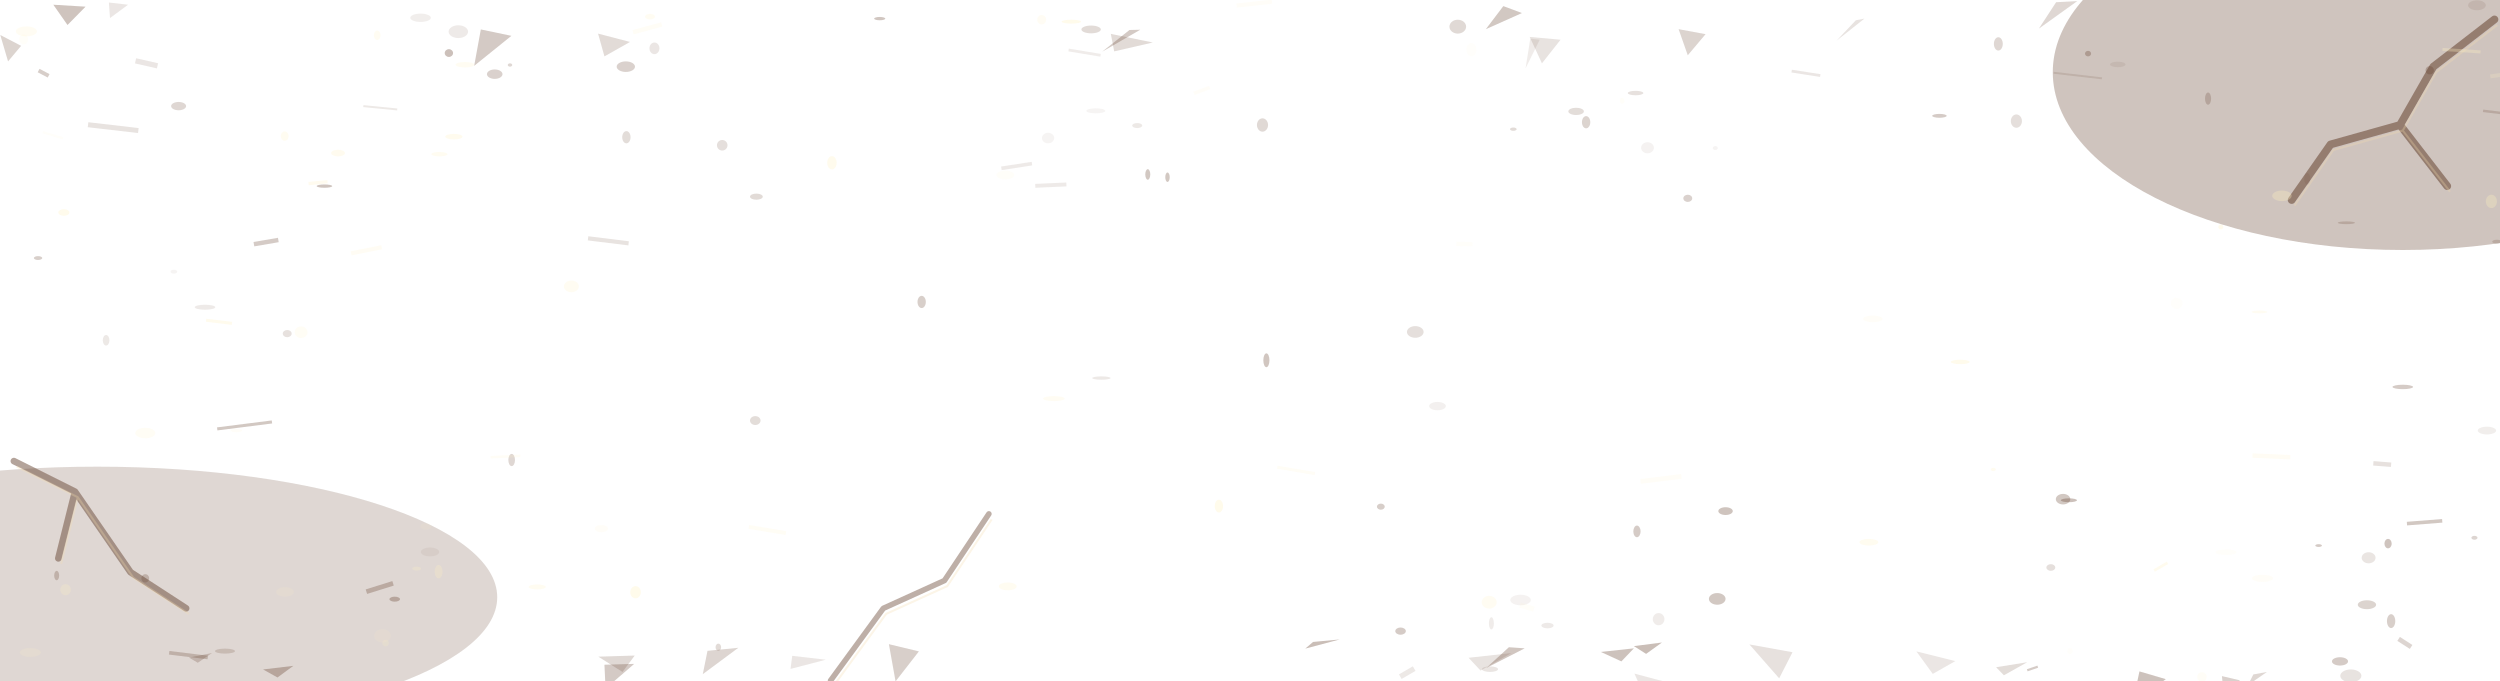
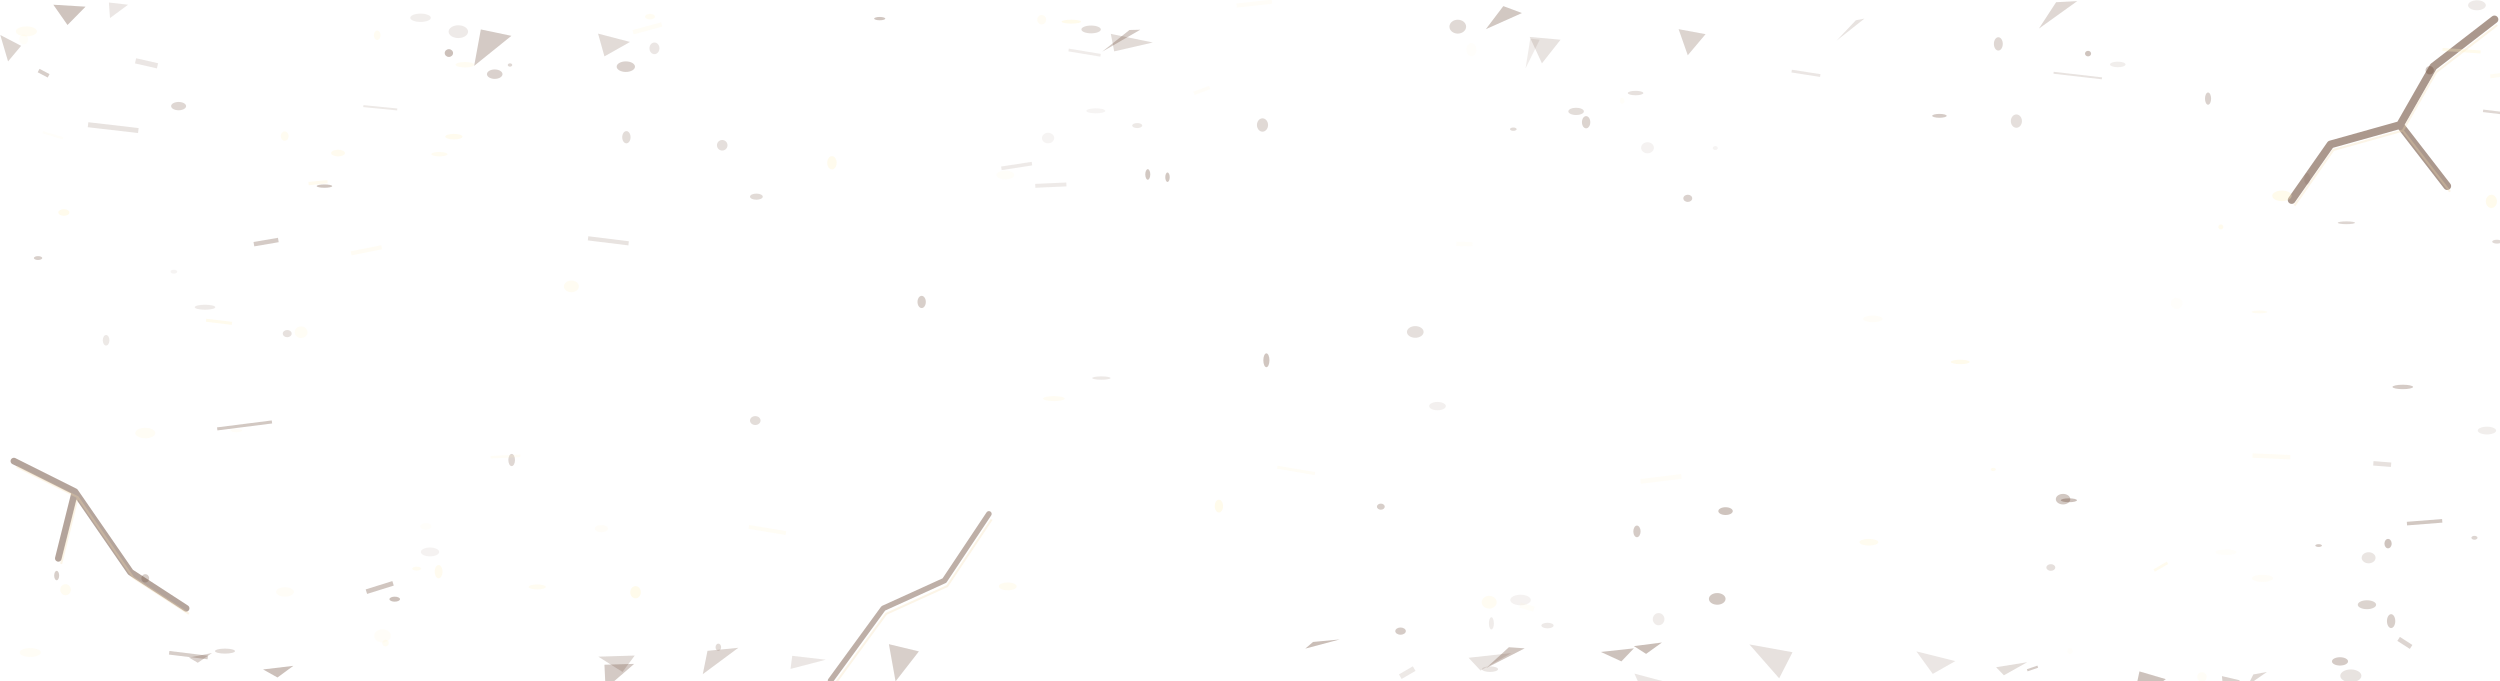
<svg xmlns="http://www.w3.org/2000/svg" width="900" height="245" viewBox="0 0 900 245" preserveAspectRatio="none">
  <g>
-     <ellipse cx="865" cy="26" rx="126" ry="64" fill="#63402d" opacity="0.31" />
-     <ellipse cx="35" cy="215" rx="144" ry="47" fill="#63402d" opacity="0.21" />
    <path d="M898 7 L876 24 L864 45 L839 52 L825 72 M864 45 L881 67" fill="none" stroke="#63402d" stroke-width="2.8" stroke-linejoin="round" stroke-linecap="round" opacity="0.54" />
    <path d="M898 7 L876 24 L864 45 L839 52 L825 72 M864 45 L881 67" fill="none" stroke="#f4dbae" stroke-width=".75" opacity=".29" transform="translate(1 2)" />
    <path d="M5 166 L27 177 L47 206 L67 219 M27 177 L21 201" fill="none" stroke="#63402d" stroke-width="2.4" stroke-linejoin="round" stroke-linecap="round" opacity="0.48" />
    <path d="M5 166 L27 177 L47 206 L67 219 M27 177 L21 201" fill="none" stroke="#f4dbae" stroke-width=".75" opacity=".29" transform="translate(1 2)" />
    <path d="M299 245 L318 219 L340 209 L356 185" fill="none" stroke="#63402d" stroke-width="2.0" stroke-linejoin="round" stroke-linecap="round" opacity="0.42" />
    <path d="M299 245 L318 219 L340 209 L356 185" fill="none" stroke="#f4dbae" stroke-width=".75" opacity=".29" transform="translate(1 2)" />
  </g>
  <g>
    <path d="M472.7 231.1 l9.6 -0.9 l-12.4 3.3Z" fill="#63402d" opacity="0.34" />
    <path d="M604.3 10.5 l9.7 1.8 l-6.4 7.6Z" fill="#63402d" opacity="0.23" />
    <path d="M550.9 13.9 l3.4 0.4 l-5.1 10.3Z" fill="#63402d" opacity="0.10" />
    <path d="M399.9 12.2 l15.1 3.1 l-13.9 3.2Z" fill="#63402d" opacity="0.19" />
    <path d="M0.1 12.6 l7.5 3.9 l-4.7 5.6Z" fill="#63402d" opacity="0.23" />
    <path d="M320.0 231.9 l10.8 2.6 l-8.4 10.8Z" fill="#63402d" opacity="0.25" />
    <path d="M588.4 242.5 l12.8 3.4 l-9.9 3.1Z" fill="#63402d" opacity="0.13" />
    <path d="M215.3 12.1 l11.5 3.0 l-9.2 5.2Z" fill="#63402d" opacity="0.19" />
    <path d="M94.7 241.0 l10.9 -1.3 l-5.7 4.2Z" fill="#63402d" opacity="0.33" />
    <path d="M588.2 232.6 l10.1 -1.3 l-5.7 4.1Z" fill="#63402d" opacity="0.34" />
    <path d="M689.9 234.5 l14.0 3.5 l-8.1 4.6Z" fill="#63402d" opacity="0.13" />
    <path d="M173.1 10.6 l11.0 2.3 l-13.4 10.8Z" fill="#63402d" opacity="0.28" />
    <path d="M217.6 239.3 l10.7 -0.3 l-10.3 8.9Z" fill="#63402d" opacity="0.28" />
    <path d="M718.6 240.2 l11.2 -1.8 l-8.4 4.7Z" fill="#63402d" opacity="0.18" />
    <path d="M576.3 234.7 l11.9 -1.3 l-4.5 4.7Z" fill="#63402d" opacity="0.32" />
    <path d="M68.0 236.7 l8.3 -1.6 l-5.1 3.5Z" fill="#63402d" opacity="0.24" />
    <path d="M799.9 243.4 l6.4 1.5 l-5.4 9.5Z" fill="#63402d" opacity="0.24" />
    <path d="M541.2 2.2 l6.7 2.5 l-13.0 5.8Z" fill="#63402d" opacity="0.29" />
    <path d="M39.2 0.9 l6.9 0.8 l-6.5 4.8Z" fill="#63402d" opacity="0.13" />
    <path d="M215.4 236.4 l13.1 -0.4 l-4.4 5.9Z" fill="#63402d" opacity="0.20" />
    <path d="M543.2 233.0 l5.7 0.4 l-13.9 7.1Z" fill="#63402d" opacity="0.30" />
    <path d="M406.6 10.8 l3.9 -0.1 l-13.7 7.9Z" fill="#63402d" opacity="0.28" />
    <path d="M740.2 0.8 l7.6 -0.4 l-13.8 9.9Z" fill="#63402d" opacity="0.21" />
    <path d="M550.7 13.3 l11.1 1.0 l-6.7 8.5Z" fill="#63402d" opacity="0.15" />
    <path d="M19.2 1.7 l11.6 0.7 l-6.5 6.6Z" fill="#63402d" opacity="0.31" />
    <path d="M285.2 236.1 l12.1 1.4 l-12.7 3.3Z" fill="#63402d" opacity="0.13" />
    <path d="M811.2 242.8 l4.9 -0.9 l-6.8 4.7Z" fill="#63402d" opacity="0.21" />
    <path d="M629.8 232.0 l15.5 2.8 l-4.8 9.4Z" fill="#63402d" opacity="0.16" />
    <path d="M770.2 241.7 l9.5 2.8 l-11.9 8.5Z" fill="#63402d" opacity="0.32" />
    <path d="M668.1 7.3 l3.1 -0.6 l-10.0 7.9Z" fill="#63402d" opacity="0.15" />
    <path d="M254.7 234.3 l11.1 -1.1 l-12.8 9.5Z" fill="#63402d" opacity="0.22" />
    <path d="M528.7 236.8 l15.4 -1.7 l-11.1 6.3Z" fill="#63402d" opacity="0.15" />
  </g>
  <g>
    <ellipse cx="860.8" cy="223.6" rx="1.5" ry="2.5" fill="#63402d" opacity="0.25" />
    <ellipse cx="536.1" cy="216.8" rx="2.7" ry="2.3" fill="#fff1c0" opacity="0.21" />
    <ellipse cx="719.4" cy="15.8" rx="1.6" ry="2.4" fill="#63402d" opacity="0.21" />
    <ellipse cx="137.7" cy="228.9" rx="3.0" ry="2.4" fill="#fff1c0" opacity="0.11" />
    <ellipse cx="859.7" cy="195.7" rx="1.3" ry="1.7" fill="#63402d" opacity="0.31" />
    <ellipse cx="834.7" cy="196.4" rx="1.2" ry="0.5" fill="#63402d" opacity="0.28" />
    <ellipse cx="409.4" cy="45.2" rx="1.8" ry="0.9" fill="#63402d" opacity="0.12" />
    <ellipse cx="13.7" cy="92.9" rx="1.5" ry="0.7" fill="#63402d" opacity="0.25" />
    <ellipse cx="738.3" cy="204.3" rx="1.6" ry="1.2" fill="#63402d" opacity="0.17" />
    <ellipse cx="698.2" cy="41.7" rx="2.6" ry="0.7" fill="#63402d" opacity="0.27" />
    <ellipse cx="142.1" cy="215.7" rx="1.9" ry="0.9" fill="#63402d" opacity="0.33" />
    <ellipse cx="607.6" cy="71.4" rx="1.6" ry="1.3" fill="#63402d" opacity="0.24" />
    <ellipse cx="62.6" cy="97.8" rx="1.2" ry="0.7" fill="#63402d" opacity="0.06" />
    <ellipse cx="362.8" cy="211.1" rx="3.2" ry="1.4" fill="#fff1c0" opacity="0.23" />
    <ellipse cx="842.4" cy="238.1" rx="2.9" ry="1.5" fill="#63402d" opacity="0.27" />
    <ellipse cx="331.8" cy="108.7" rx="1.5" ry="2.2" fill="#63402d" opacity="0.25" />
    <ellipse cx="38.2" cy="122.5" rx="1.2" ry="1.9" fill="#63402d" opacity="0.12" />
    <ellipse cx="705.7" cy="130.3" rx="3.4" ry="0.8" fill="#fff1c0" opacity="0.30" />
    <ellipse cx="844.7" cy="80.2" rx="3.1" ry="0.5" fill="#63402d" opacity="0.22" />
    <ellipse cx="725.9" cy="43.6" rx="2.0" ry="2.4" fill="#63402d" opacity="0.17" />
    <ellipse cx="216.5" cy="190.3" rx="2.4" ry="1.3" fill="#fff1c0" opacity="0.11" />
    <ellipse cx="150.0" cy="204.7" rx="1.6" ry="0.7" fill="#fff1c0" opacity="0.22" />
    <ellipse cx="557.1" cy="225.2" rx="2.2" ry="1.0" fill="#63402d" opacity="0.11" />
    <ellipse cx="154.8" cy="198.7" rx="3.3" ry="1.6" fill="#63402d" opacity="0.07" />
    <ellipse cx="234.0" cy="6.0" rx="1.8" ry="1.0" fill="#fff1c0" opacity="0.20" />
    <ellipse cx="792.7" cy="243.7" rx="1.7" ry="1.7" fill="#fff1c0" opacity="0.13" />
    <ellipse cx="193.4" cy="211.3" rx="3.1" ry="0.9" fill="#fff1c0" opacity="0.23" />
    <ellipse cx="420.3" cy="63.8" rx="0.8" ry="1.7" fill="#63402d" opacity="0.29" />
    <ellipse cx="544.8" cy="46.5" rx="1.2" ry="0.6" fill="#63402d" opacity="0.19" />
    <ellipse cx="23.6" cy="212.3" rx="1.9" ry="2.0" fill="#fff1c0" opacity="0.23" />
    <ellipse cx="102.5" cy="49.0" rx="1.4" ry="1.7" fill="#fff1c0" opacity="0.22" />
    <ellipse cx="751.7" cy="19.3" rx="1.1" ry="1.0" fill="#63402d" opacity="0.31" />
    <ellipse cx="744.8" cy="180.1" rx="2.9" ry="0.7" fill="#63402d" opacity="0.33" />
    <ellipse cx="116.8" cy="67.0" rx="2.8" ry="0.6" fill="#63402d" opacity="0.31" />
    <ellipse cx="64.3" cy="38.2" rx="2.7" ry="1.5" fill="#63402d" opacity="0.21" />
    <ellipse cx="183.6" cy="23.4" rx="0.8" ry="0.6" fill="#63402d" opacity="0.21" />
    <ellipse cx="593.1" cy="53.2" rx="2.3" ry="2.0" fill="#63402d" opacity="0.07" />
    <ellipse cx="161.6" cy="19.1" rx="1.5" ry="1.4" fill="#63402d" opacity="0.33" />
    <ellipse cx="852.7" cy="200.8" rx="2.5" ry="2.0" fill="#63402d" opacity="0.14" />
    <ellipse cx="272.3" cy="70.8" rx="2.3" ry="1.1" fill="#63402d" opacity="0.19" />
    <ellipse cx="375.0" cy="7.1" rx="1.6" ry="1.7" fill="#fff1c0" opacity="0.18" />
    <ellipse cx="517.5" cy="146.2" rx="3.0" ry="1.5" fill="#63402d" opacity="0.08" />
    <ellipse cx="205.7" cy="103.1" rx="2.7" ry="2.1" fill="#fff1c0" opacity="0.21" />
    <ellipse cx="394.5" cy="39.9" rx="3.4" ry="0.9" fill="#63402d" opacity="0.06" />
    <ellipse cx="153.3" cy="189.5" rx="2.0" ry="1.2" fill="#fff1c0" opacity="0.08" />
    <ellipse cx="794.9" cy="35.5" rx="1.1" ry="2.2" fill="#63402d" opacity="0.24" />
    <ellipse cx="509.5" cy="119.5" rx="3.0" ry="2.1" fill="#63402d" opacity="0.17" />
    <ellipse cx="260.0" cy="52.3" rx="1.9" ry="1.9" fill="#63402d" opacity="0.17" />
    <ellipse cx="821.5" cy="70.5" rx="3.5" ry="1.9" fill="#fff1c0" opacity="0.31" />
    <ellipse cx="814.5" cy="208.2" rx="3.8" ry="1.3" fill="#fff1c0" opacity="0.11" />
    <ellipse cx="567.4" cy="40.1" rx="2.8" ry="1.3" fill="#63402d" opacity="0.18" />
    <ellipse cx="52.3" cy="208.2" rx="1.4" ry="1.5" fill="#63402d" opacity="0.26" />
    <ellipse cx="165.0" cy="11.4" rx="3.5" ry="2.3" fill="#63402d" opacity="0.11" />
    <ellipse cx="529.7" cy="17.9" rx="1.8" ry="2.4" fill="#fff1c0" opacity="0.07" />
    <ellipse cx="228.8" cy="213.2" rx="1.9" ry="2.2" fill="#fff1c0" opacity="0.32" />
    <ellipse cx="504.2" cy="227.2" rx="1.9" ry="1.3" fill="#63402d" opacity="0.27" />
    <ellipse cx="896.9" cy="72.5" rx="2.0" ry="2.4" fill="#fff1c0" opacity="0.30" />
    <ellipse cx="23.0" cy="76.5" rx="2.0" ry="1.2" fill="#fff1c0" opacity="0.30" />
    <ellipse cx="258.6" cy="233.0" rx="1.0" ry="1.3" fill="#63402d" opacity="0.19" />
    <ellipse cx="178.1" cy="26.7" rx="2.8" ry="1.7" fill="#63402d" opacity="0.24" />
    <ellipse cx="742.7" cy="179.7" rx="2.6" ry="1.9" fill="#63402d" opacity="0.29" />
    <ellipse cx="20.4" cy="207.2" rx="0.9" ry="1.7" fill="#63402d" opacity="0.25" />
    <ellipse cx="547.4" cy="216.0" rx="3.7" ry="1.9" fill="#63402d" opacity="0.07" />
    <ellipse cx="157.9" cy="205.8" rx="1.4" ry="2.4" fill="#fff1c0" opacity="0.26" />
    <ellipse cx="377.3" cy="49.7" rx="2.2" ry="1.9" fill="#63402d" opacity="0.06" />
    <ellipse cx="895.3" cy="155.0" rx="3.3" ry="1.4" fill="#63402d" opacity="0.09" />
    <ellipse cx="674.2" cy="114.8" rx="3.5" ry="1.2" fill="#fff1c0" opacity="0.12" />
    <ellipse cx="813.4" cy="112.3" rx="2.8" ry="0.5" fill="#fff1c0" opacity="0.21" />
    <ellipse cx="762.4" cy="23.2" rx="2.8" ry="1.0" fill="#63402d" opacity="0.09" />
    <ellipse cx="108.4" cy="119.6" rx="2.3" ry="2.1" fill="#fff1c0" opacity="0.16" />
    <ellipse cx="163.4" cy="49.2" rx="3.1" ry="1.0" fill="#fff1c0" opacity="0.27" />
    <ellipse cx="167.4" cy="23.3" rx="3.4" ry="1.0" fill="#fff1c0" opacity="0.20" />
    <ellipse cx="865.0" cy="139.3" rx="3.7" ry="0.8" fill="#63402d" opacity="0.27" />
    <ellipse cx="874.7" cy="25.3" rx="1.5" ry="1.5" fill="#63402d" opacity="0.31" />
    <ellipse cx="271.9" cy="151.4" rx="1.9" ry="1.6" fill="#63402d" opacity="0.18" />
    <ellipse cx="102.6" cy="213.1" rx="3.2" ry="1.7" fill="#fff1c0" opacity="0.13" />
    <ellipse cx="8.5" cy="14.2" rx="1.6" ry="1.8" fill="#fff1c0" opacity="0.09" />
    <ellipse cx="455.9" cy="129.7" rx="1.1" ry="2.5" fill="#63402d" opacity="0.30" />
    <ellipse cx="589.3" cy="191.3" rx="1.3" ry="2.1" fill="#63402d" opacity="0.27" />
    <ellipse cx="898.9" cy="87.0" rx="1.7" ry="0.7" fill="#63402d" opacity="0.20" />
    <ellipse cx="85.1" cy="155.0" rx="2.1" ry="0.6" fill="#fff1c0" opacity="0.11" />
    <ellipse cx="801.4" cy="198.8" rx="3.8" ry="1.0" fill="#fff1c0" opacity="0.08" />
    <ellipse cx="73.8" cy="110.6" rx="3.7" ry="0.9" fill="#63402d" opacity="0.11" />
    <ellipse cx="121.7" cy="55.1" rx="2.5" ry="1.2" fill="#fff1c0" opacity="0.25" />
    <ellipse cx="299.5" cy="58.6" rx="1.7" ry="2.4" fill="#fff1c0" opacity="0.28" />
    <ellipse cx="138.8" cy="231.5" rx="1.2" ry="1.2" fill="#fff1c0" opacity="0.17" />
    <ellipse cx="103.4" cy="120.1" rx="1.6" ry="1.3" fill="#63402d" opacity="0.16" />
    <ellipse cx="588.8" cy="33.5" rx="2.8" ry="0.8" fill="#63402d" opacity="0.16" />
    <ellipse cx="151.4" cy="6.4" rx="3.7" ry="1.5" fill="#63402d" opacity="0.09" />
    <ellipse cx="438.8" cy="182.2" rx="1.5" ry="2.3" fill="#fff1c0" opacity="0.31" />
    <ellipse cx="497.1" cy="182.4" rx="1.4" ry="1.1" fill="#63402d" opacity="0.26" />
    <ellipse cx="852.1" cy="217.7" rx="3.3" ry="1.6" fill="#63402d" opacity="0.23" />
    <ellipse cx="571.0" cy="44.0" rx="1.5" ry="2.2" fill="#63402d" opacity="0.23" />
    <ellipse cx="830.6" cy="64.4" rx="1.1" ry="2.1" fill="#63402d" opacity="0.11" />
    <ellipse cx="745.2" cy="234.4" rx="1.0" ry="1.1" fill="#fff1c0" opacity="0.07" />
    <ellipse cx="225.5" cy="49.4" rx="1.5" ry="2.2" fill="#63402d" opacity="0.18" />
    <ellipse cx="316.7" cy="6.7" rx="2.0" ry="0.6" fill="#63402d" opacity="0.30" />
    <ellipse cx="158.2" cy="55.5" rx="2.9" ry="0.8" fill="#fff1c0" opacity="0.22" />
    <ellipse cx="81.0" cy="234.4" rx="3.6" ry="0.9" fill="#63402d" opacity="0.19" />
    <ellipse cx="536.4" cy="240.9" rx="2.9" ry="1.0" fill="#63402d" opacity="0.14" />
    <ellipse cx="225.3" cy="24.0" rx="3.3" ry="1.9" fill="#63402d" opacity="0.24" />
    <ellipse cx="385.7" cy="7.8" rx="3.5" ry="0.7" fill="#fff1c0" opacity="0.32" />
    <ellipse cx="799.5" cy="81.7" rx="0.9" ry="0.9" fill="#fff1c0" opacity="0.28" />
    <ellipse cx="717.6" cy="169.0" rx="0.9" ry="0.6" fill="#fff1c0" opacity="0.24" />
    <ellipse cx="891.7" cy="1.9" rx="3.2" ry="1.8" fill="#63402d" opacity="0.11" />
    <ellipse cx="413.2" cy="62.8" rx="0.9" ry="1.9" fill="#63402d" opacity="0.29" />
    <ellipse cx="617.5" cy="53.3" rx="0.9" ry="0.7" fill="#63402d" opacity="0.06" />
    <ellipse cx="584.0" cy="36.3" rx="0.8" ry="1.1" fill="#fff1c0" opacity="0.09" />
    <ellipse cx="396.5" cy="136.1" rx="3.3" ry="0.6" fill="#63402d" opacity="0.12" />
    <ellipse cx="846.3" cy="243.3" rx="3.8" ry="2.3" fill="#63402d" opacity="0.15" />
    <ellipse cx="524.8" cy="9.6" rx="3.0" ry="2.5" fill="#63402d" opacity="0.20" />
    <ellipse cx="392.8" cy="10.6" rx="3.5" ry="1.4" fill="#63402d" opacity="0.19" />
    <ellipse cx="235.6" cy="17.4" rx="1.8" ry="2.1" fill="#63402d" opacity="0.13" />
    <ellipse cx="783.6" cy="109.2" rx="2.1" ry="2.0" fill="#fff1c0" opacity="0.07" />
    <ellipse cx="184.2" cy="165.6" rx="1.2" ry="2.2" fill="#63402d" opacity="0.21" />
    <ellipse cx="672.8" cy="195.2" rx="3.4" ry="1.2" fill="#fff1c0" opacity="0.24" />
    <ellipse cx="454.5" cy="45.0" rx="2.0" ry="2.4" fill="#63402d" opacity="0.20" />
    <ellipse cx="618.2" cy="215.6" rx="3.0" ry="2.1" fill="#63402d" opacity="0.29" />
    <ellipse cx="9.5" cy="11.3" rx="3.8" ry="1.8" fill="#fff1c0" opacity="0.19" />
    <ellipse cx="597.1" cy="222.9" rx="2.1" ry="2.2" fill="#63402d" opacity="0.10" />
    <ellipse cx="135.8" cy="12.7" rx="1.2" ry="1.7" fill="#fff1c0" opacity="0.21" />
    <ellipse cx="890.8" cy="193.6" rx="1.1" ry="0.7" fill="#63402d" opacity="0.22" />
    <ellipse cx="361.9" cy="63.0" rx="3.2" ry="1.6" fill="#fff1c0" opacity="0.09" />
    <ellipse cx="379.4" cy="143.5" rx="3.9" ry="0.9" fill="#fff1c0" opacity="0.19" />
    <ellipse cx="52.3" cy="155.9" rx="3.6" ry="1.9" fill="#fff1c0" opacity="0.16" />
    <ellipse cx="621.2" cy="184.0" rx="2.6" ry="1.4" fill="#63402d" opacity="0.31" />
    <ellipse cx="536.9" cy="224.4" rx="0.9" ry="2.2" fill="#63402d" opacity="0.10" />
    <ellipse cx="10.9" cy="234.9" rx="3.8" ry="1.6" fill="#fff1c0" opacity="0.15" />
  </g>
  <g>
    <path d="M590.6 173.3 l14.7 -1.8" fill="none" stroke="#fff1c3" stroke-width="1.7" opacity="0.14" />
    <path d="M429.8 33.6 l5.7 -2.1" fill="none" stroke="#fff1c3" stroke-width="1.3" opacity="0.11" />
    <path d="M739.3 26.2 l17.4 2.0" fill="none" stroke="#63402d" stroke-width="0.7" opacity="0.15" />
    <path d="M15.4 47.6 l7.3 2.2" fill="none" stroke="#fff1c3" stroke-width="0.8" opacity="0.09" />
    <path d="M775.5 205.4 l4.8 -2.8" fill="none" stroke="#fff1c3" stroke-width="1.0" opacity="0.28" />
    <path d="M360.5 60.6 l11.0 -1.7" fill="none" stroke="#63402d" stroke-width="1.3" opacity="0.11" />
    <path d="M31.7 44.9 l18.1 2.1" fill="none" stroke="#63402d" stroke-width="1.8" opacity="0.15" />
    <path d="M211.7 85.8 l14.6 1.8" fill="none" stroke="#63402d" stroke-width="1.5" opacity="0.15" />
    <path d="M504.1 243.6 l5.0 -2.9" fill="none" stroke="#63402d" stroke-width="1.9" opacity="0.12" />
    <path d="M384.7 18.0 l11.5 1.9" fill="none" stroke="#63402d" stroke-width="1.0" opacity="0.10" />
    <path d="M854.4 166.8 l6.4 0.5" fill="none" stroke="#63402d" stroke-width="1.6" opacity="0.16" />
    <path d="M445.2 2.0 l12.7 -1.4" fill="none" stroke="#fff1c3" stroke-width="1.5" opacity="0.12" />
    <path d="M893.9 39.9 l20.0 2.4" fill="none" stroke="#63402d" stroke-width="0.9" opacity="0.21" />
    <path d="M91.4 87.9 l8.8 -1.5" fill="none" stroke="#63402d" stroke-width="1.6" opacity="0.27" />
    <path d="M459.8 168.2 l13.6 2.3" fill="none" stroke="#fff1c3" stroke-width="1.1" opacity="0.15" />
    <path d="M810.9 164.0 l13.6 0.6" fill="none" stroke="#fff1c3" stroke-width="1.6" opacity="0.19" />
    <path d="M729.8 241.3 l3.8 -1.3" fill="none" stroke="#63402d" stroke-width="0.8" opacity="0.27" />
    <path d="M269.6 189.7 l13.3 2.2" fill="none" stroke="#fff1c3" stroke-width="1.4" opacity="0.17" />
    <path d="M896.5 27.5 l19.9 -2.8" fill="none" stroke="#fff1c3" stroke-width="1.4" opacity="0.20" />
    <path d="M866.5 188.5 l12.7 -1.0" fill="none" stroke="#63402d" stroke-width="1.3" opacity="0.29" />
    <path d="M645.0 25.6 l10.3 1.6" fill="none" stroke="#63402d" stroke-width="1.0" opacity="0.13" />
    <path d="M60.9 235.0 l13.9 1.7" fill="none" stroke="#63402d" stroke-width="1.3" opacity="0.26" />
    <path d="M879.3 17.8 l13.7 0.9" fill="none" stroke="#fff1c3" stroke-width="1.1" opacity="0.31" />
    <path d="M48.8 21.9 l7.9 1.8" fill="none" stroke="#63402d" stroke-width="1.9" opacity="0.13" />
    <path d="M524.3 87.8 l5.8 0.1" fill="none" stroke="#fff1c3" stroke-width="1.5" opacity="0.09" />
    <path d="M176.6 164.6 l10.7 -0.5" fill="none" stroke="#fff1c3" stroke-width="0.9" opacity="0.16" />
    <path d="M131.9 213.0 l9.6 -3.0" fill="none" stroke="#63402d" stroke-width="1.7" opacity="0.30" />
    <path d="M111.1 66.1 l6.8 -0.7" fill="none" stroke="#fff1c3" stroke-width="1.2" opacity="0.27" />
    <path d="M227.9 11.6 l10.3 -2.8" fill="none" stroke="#fff1c3" stroke-width="1.6" opacity="0.15" />
    <path d="M13.9 25.4 l3.6 1.9" fill="none" stroke="#63402d" stroke-width="1.4" opacity="0.26" />
    <path d="M74.2 115.3 l9.3 1.1" fill="none" stroke="#fff1c3" stroke-width="1.1" opacity="0.30" />
    <path d="M126.4 91.2 l11.0 -2.2" fill="none" stroke="#fff1c3" stroke-width="1.5" opacity="0.19" />
    <path d="M547.2 217.8 l5.0 1.5" fill="none" stroke="#fff1c3" stroke-width="1.9" opacity="0.10" />
    <path d="M372.7 66.9 l11.2 -0.5" fill="none" stroke="#63402d" stroke-width="1.4" opacity="0.11" />
    <path d="M130.8 38.2 l12.2 1.2" fill="none" stroke="#63402d" stroke-width="0.7" opacity="0.12" />
    <path d="M863.5 230.0 l4.5 2.9" fill="none" stroke="#63402d" stroke-width="1.7" opacity="0.22" />
    <path d="M78.2 154.4 l19.7 -2.5" fill="none" stroke="#63402d" stroke-width="1.1" opacity="0.29" />
  </g>
</svg>
